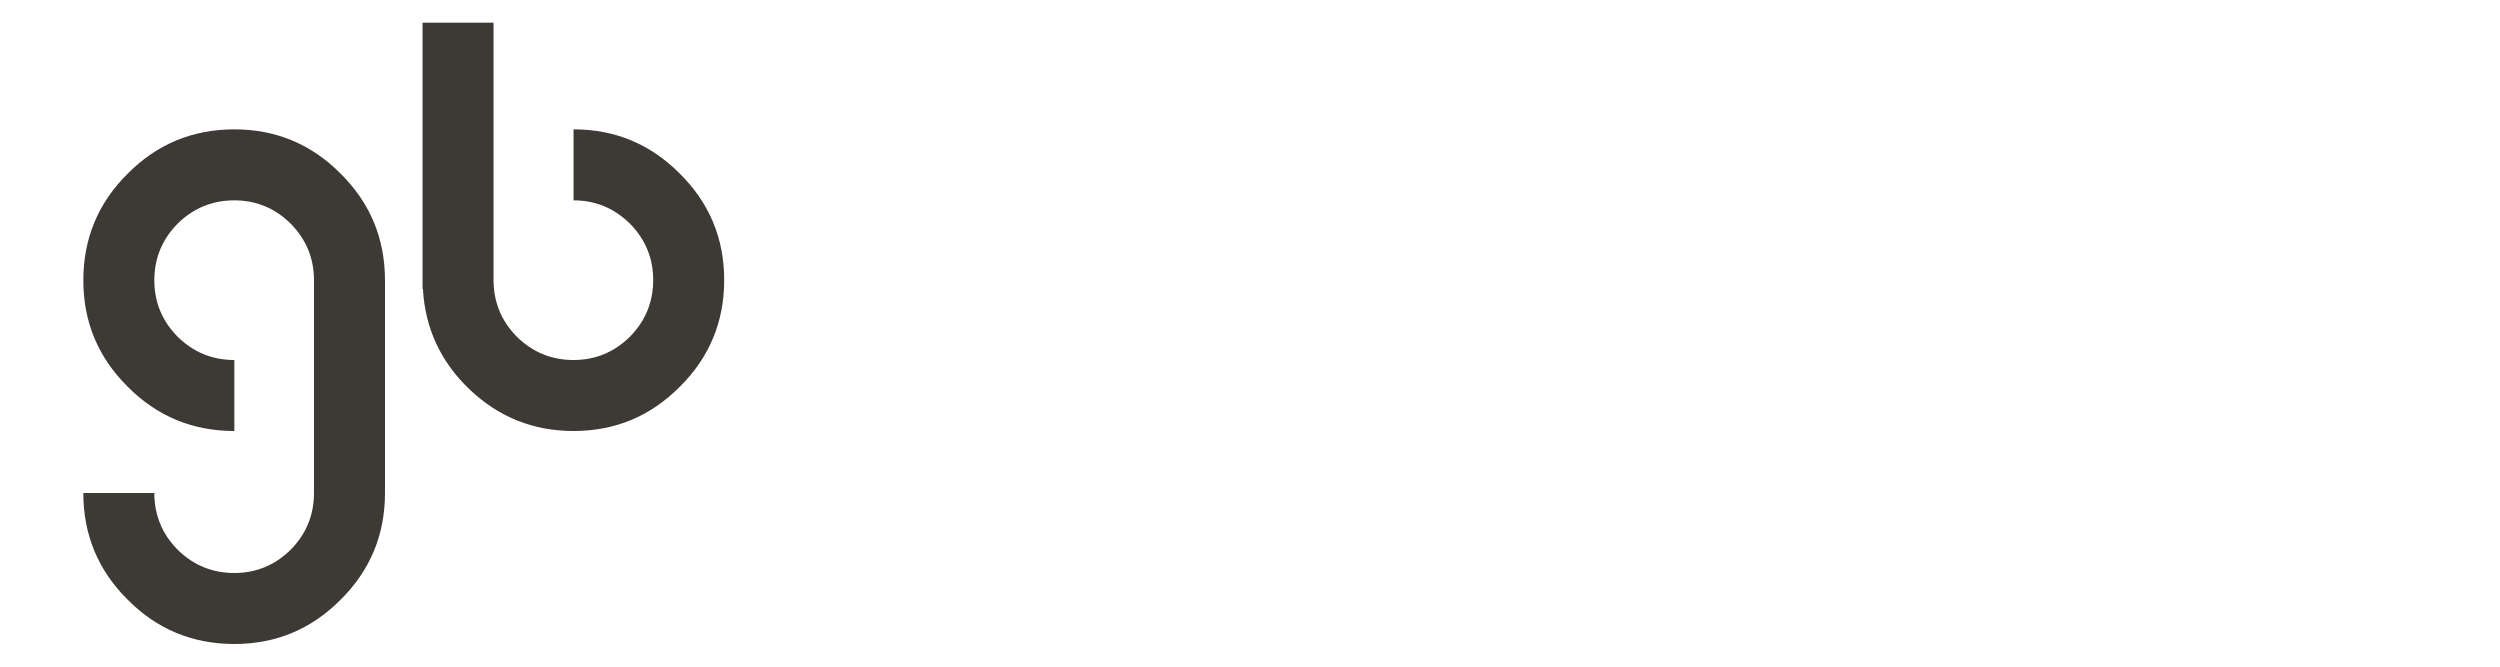
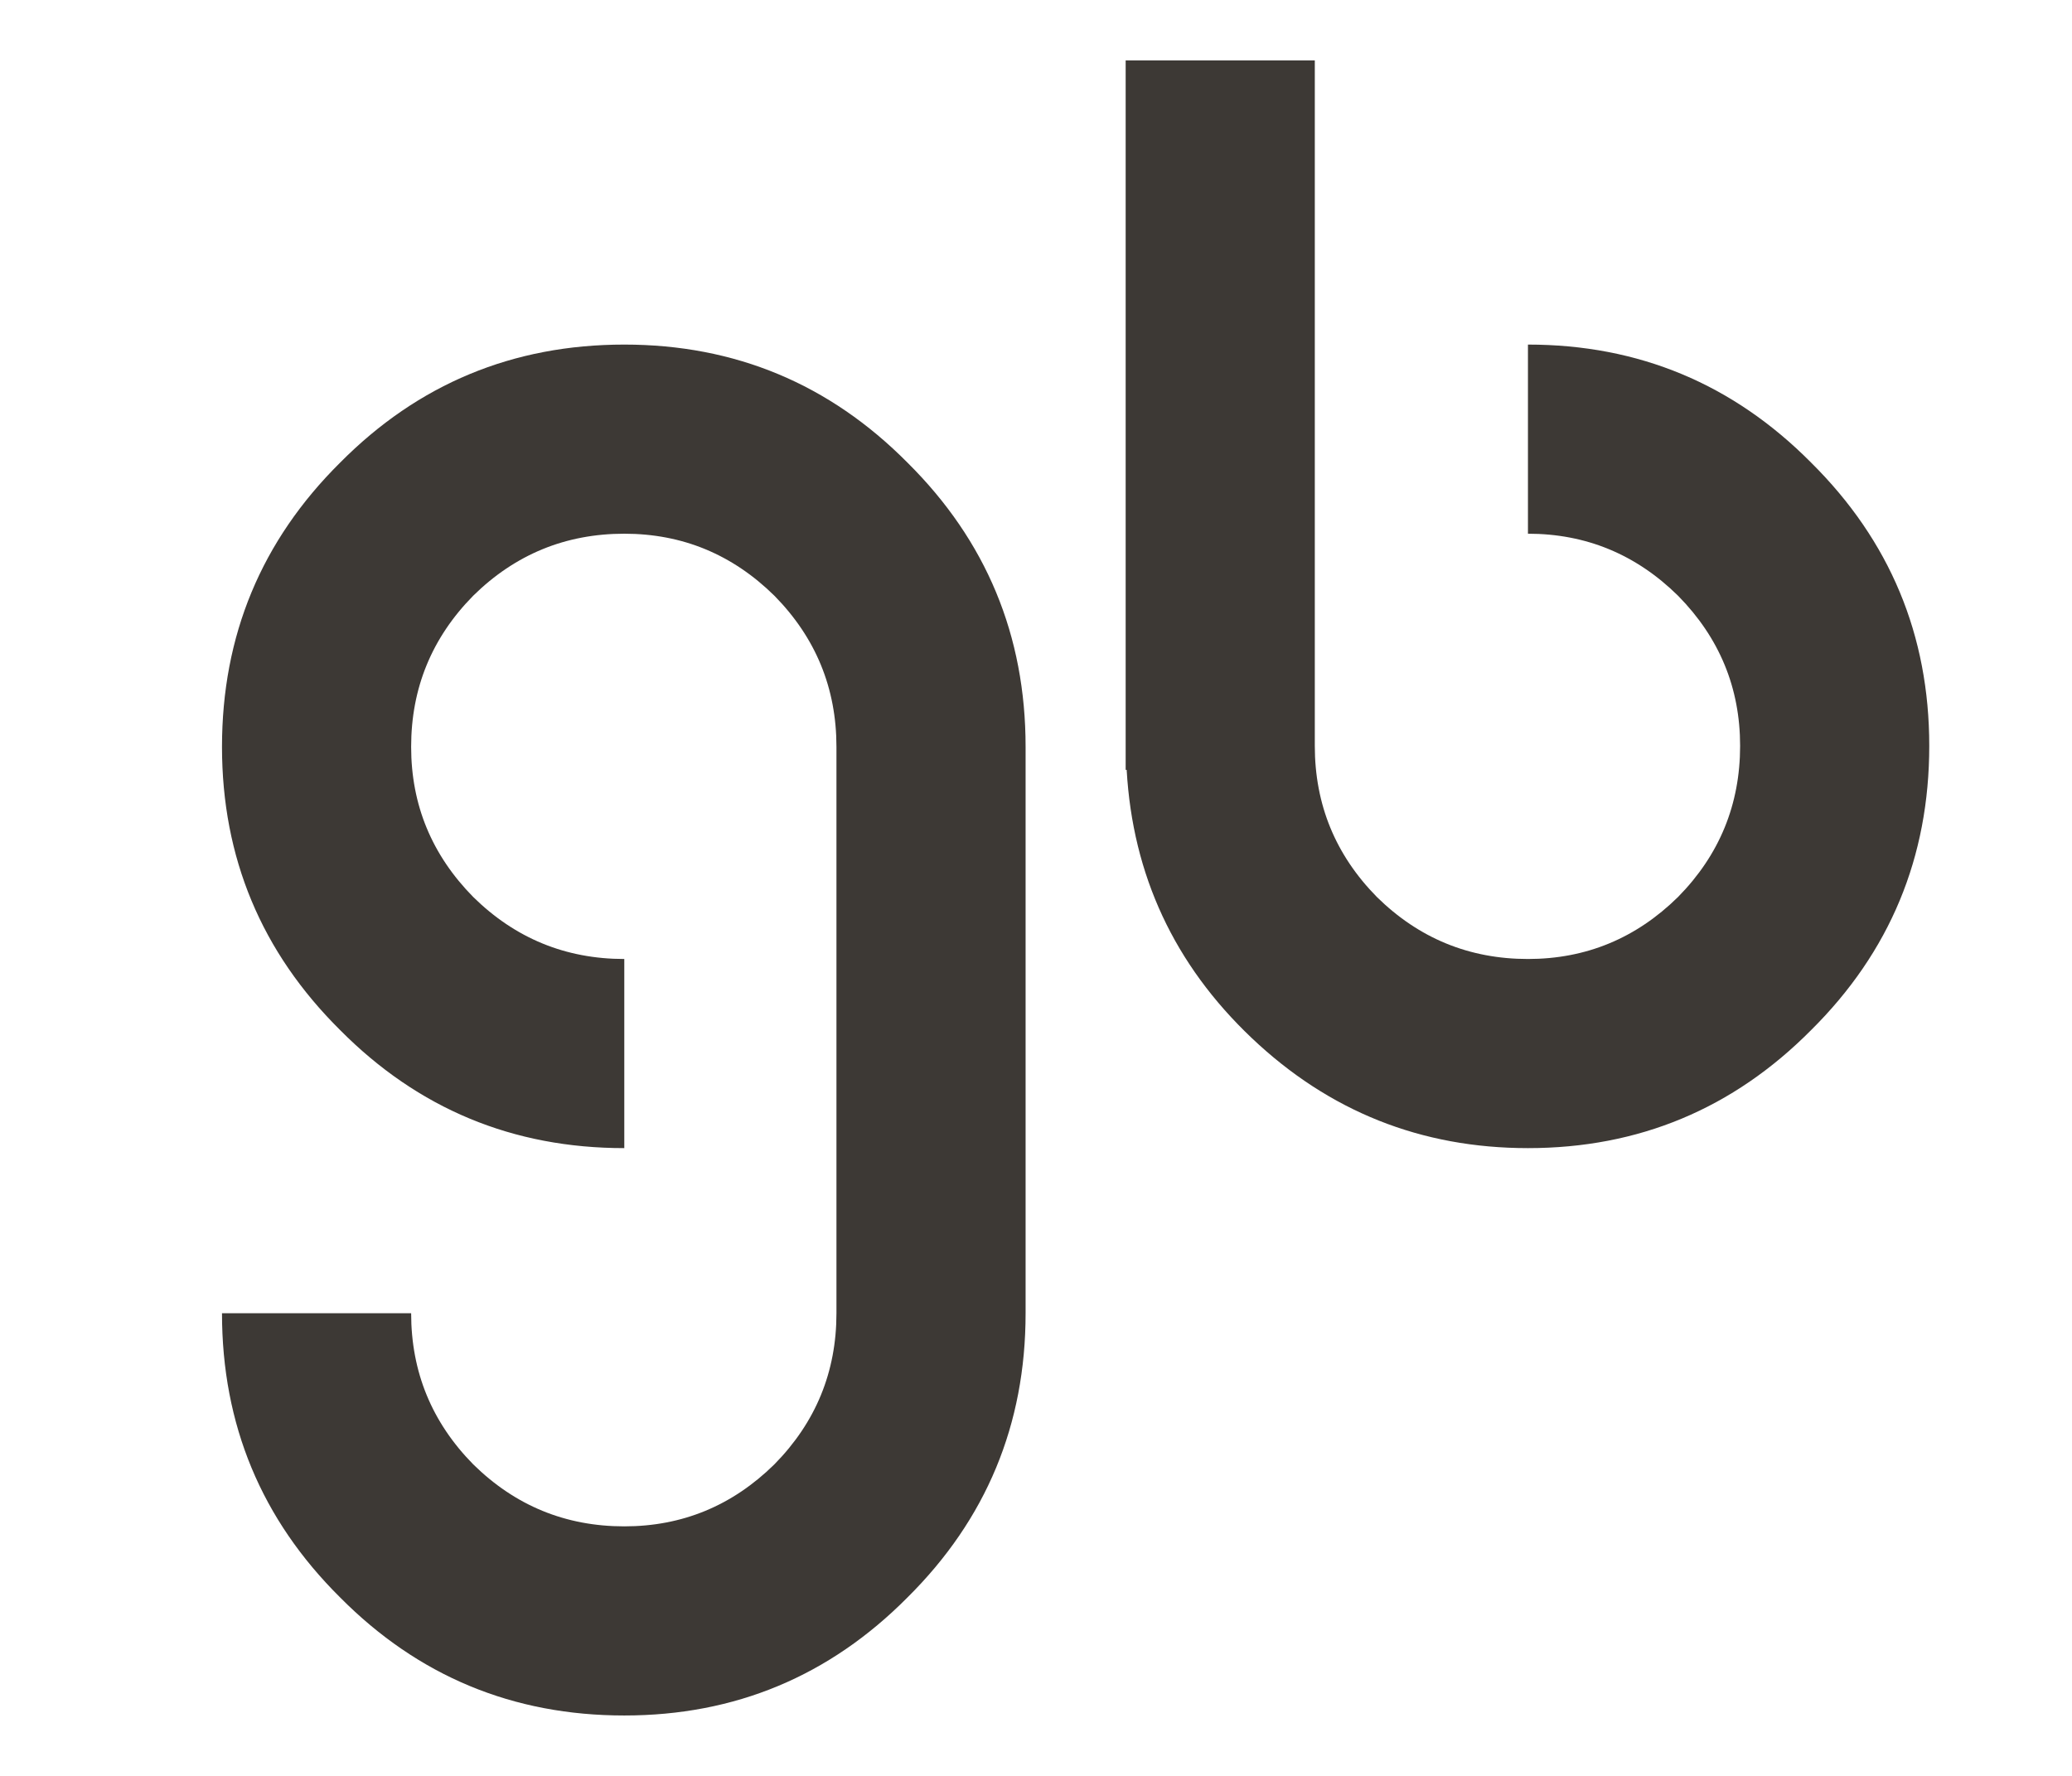
- <svg xmlns="http://www.w3.org/2000/svg" version="1.0" viewBox="50 175 450 120" width="100%" height="100%" preserveAspectRatio="xMidYMid meet">
+ <svg xmlns="http://www.w3.org/2000/svg" version="1.0" viewBox="50 175 140 120" width="100%" height="100%" preserveAspectRatio="xMidYMid meet">
  <g fill="#3d3935">
    <path d="M92.182,198.284c-7.528,0 -13.929,2.66 -19.203,7.979c-5.319,5.274 -7.979,11.675 -7.979,19.203c0,7.483 2.66,13.862 7.979,19.136c5.274,5.319 11.675,7.979 19.203,7.979v-12.78c-3.967,0 -7.37,-1.397 -10.21,-4.192c-2.795,-2.84 -4.192,-6.221 -4.192,-10.143c0,-3.967 1.397,-7.37 4.192,-10.21c2.84,-2.795 6.243,-4.192 10.21,-4.192c3.922,0 7.303,1.397 10.143,4.192c2.795,2.84 4.192,6.243 4.192,10.21v38.271c0,3.967 -1.397,7.37 -4.192,10.21c-2.84,2.795 -6.221,4.192 -10.143,4.192c-3.967,0 -7.37,-1.397 -10.21,-4.192c-2.795,-2.84 -4.192,-6.243 -4.192,-10.21h-12.78c0,7.528 2.66,13.929 7.979,19.203c5.274,5.319 11.675,7.979 19.203,7.979c7.483,0 13.862,-2.66 19.136,-7.979c5.319,-5.274 7.979,-11.675 7.979,-19.203v-38.271c0,-7.528 -2.66,-13.929 -7.979,-19.203c-5.274,-5.319 -11.653,-7.979 -19.136,-7.979zM153.24,211.064c3.922,0 7.303,1.397 10.143,4.192c2.795,2.84 4.192,6.221 4.192,10.143c0,3.967 -1.397,7.37 -4.192,10.21c-2.84,2.795 -6.221,4.192 -10.143,4.192c-3.967,0 -7.37,-1.397 -10.21,-4.192c-2.795,-2.84 -4.192,-6.243 -4.192,-10.21v-46.318h-12.78v47.941h0.068c0.406,7.122 3.223,13.163 8.452,18.121c5.229,4.959 11.45,7.438 18.662,7.438c7.483,0 13.862,-2.66 19.136,-7.979c5.319,-5.274 7.979,-11.675 7.979,-19.203c0,-7.483 -2.66,-13.862 -7.979,-19.136c-5.274,-5.319 -11.653,-7.979 -19.136,-7.979z" />
  </g>
</svg>
